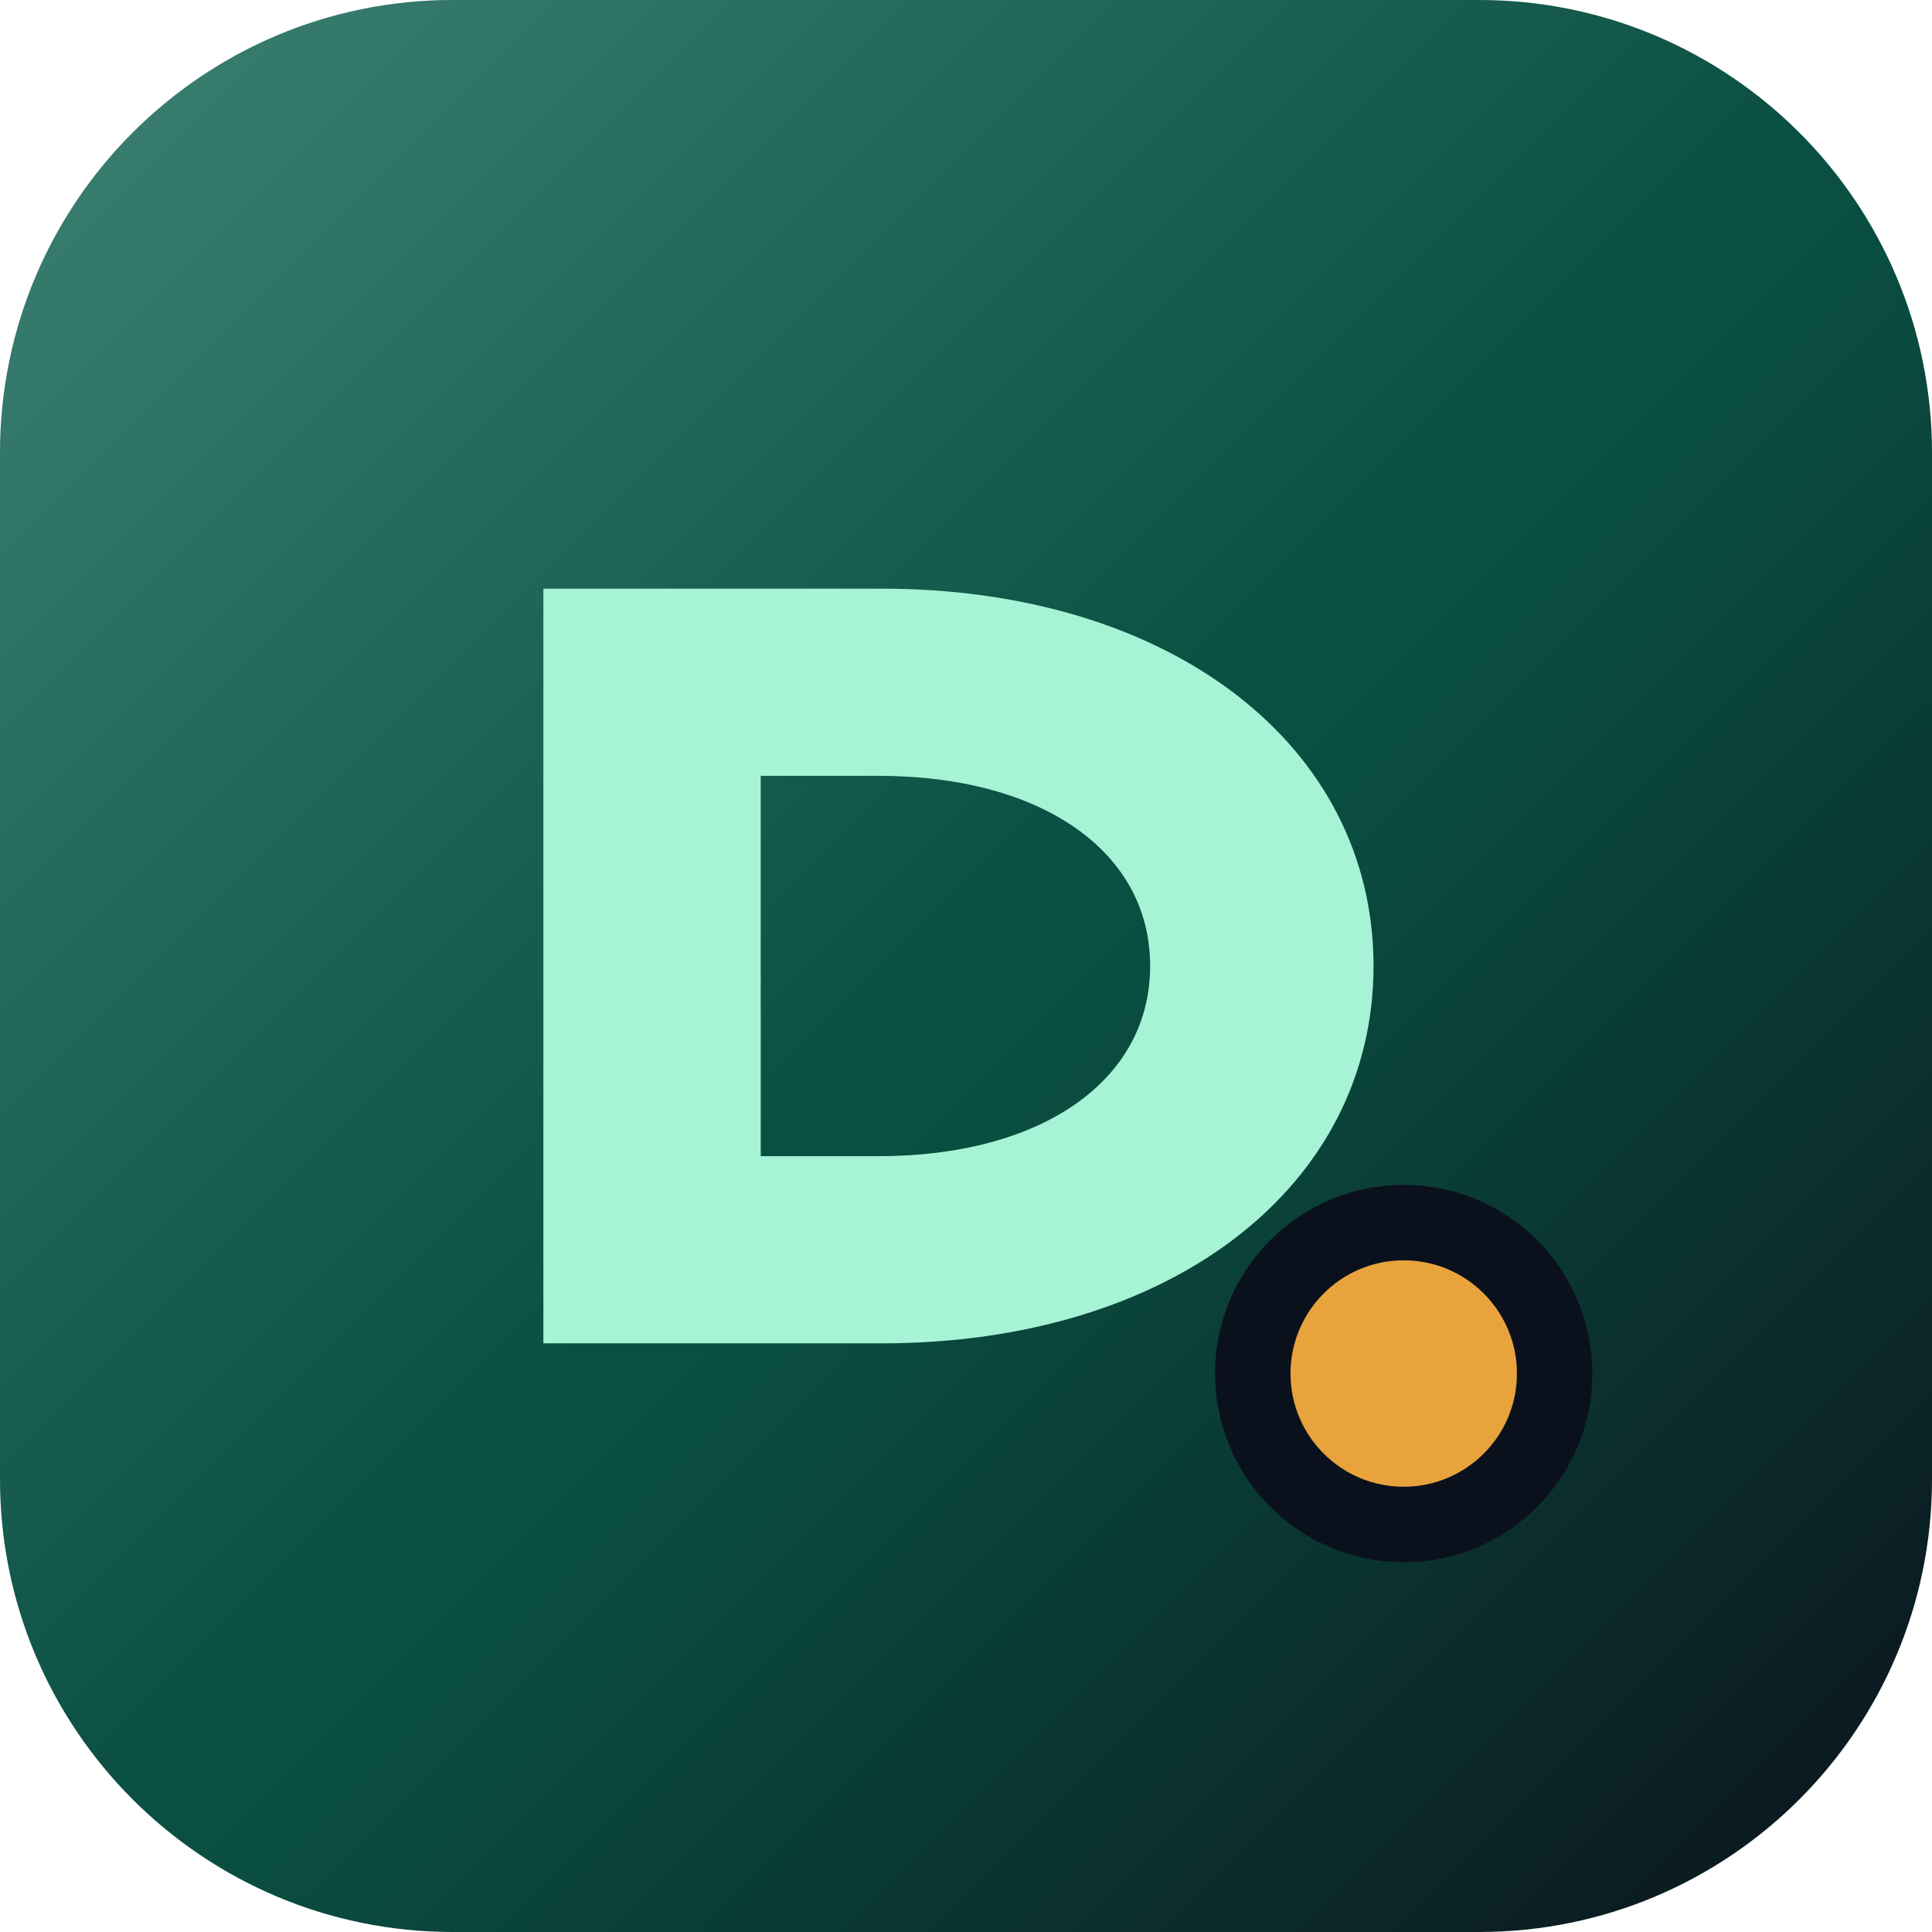
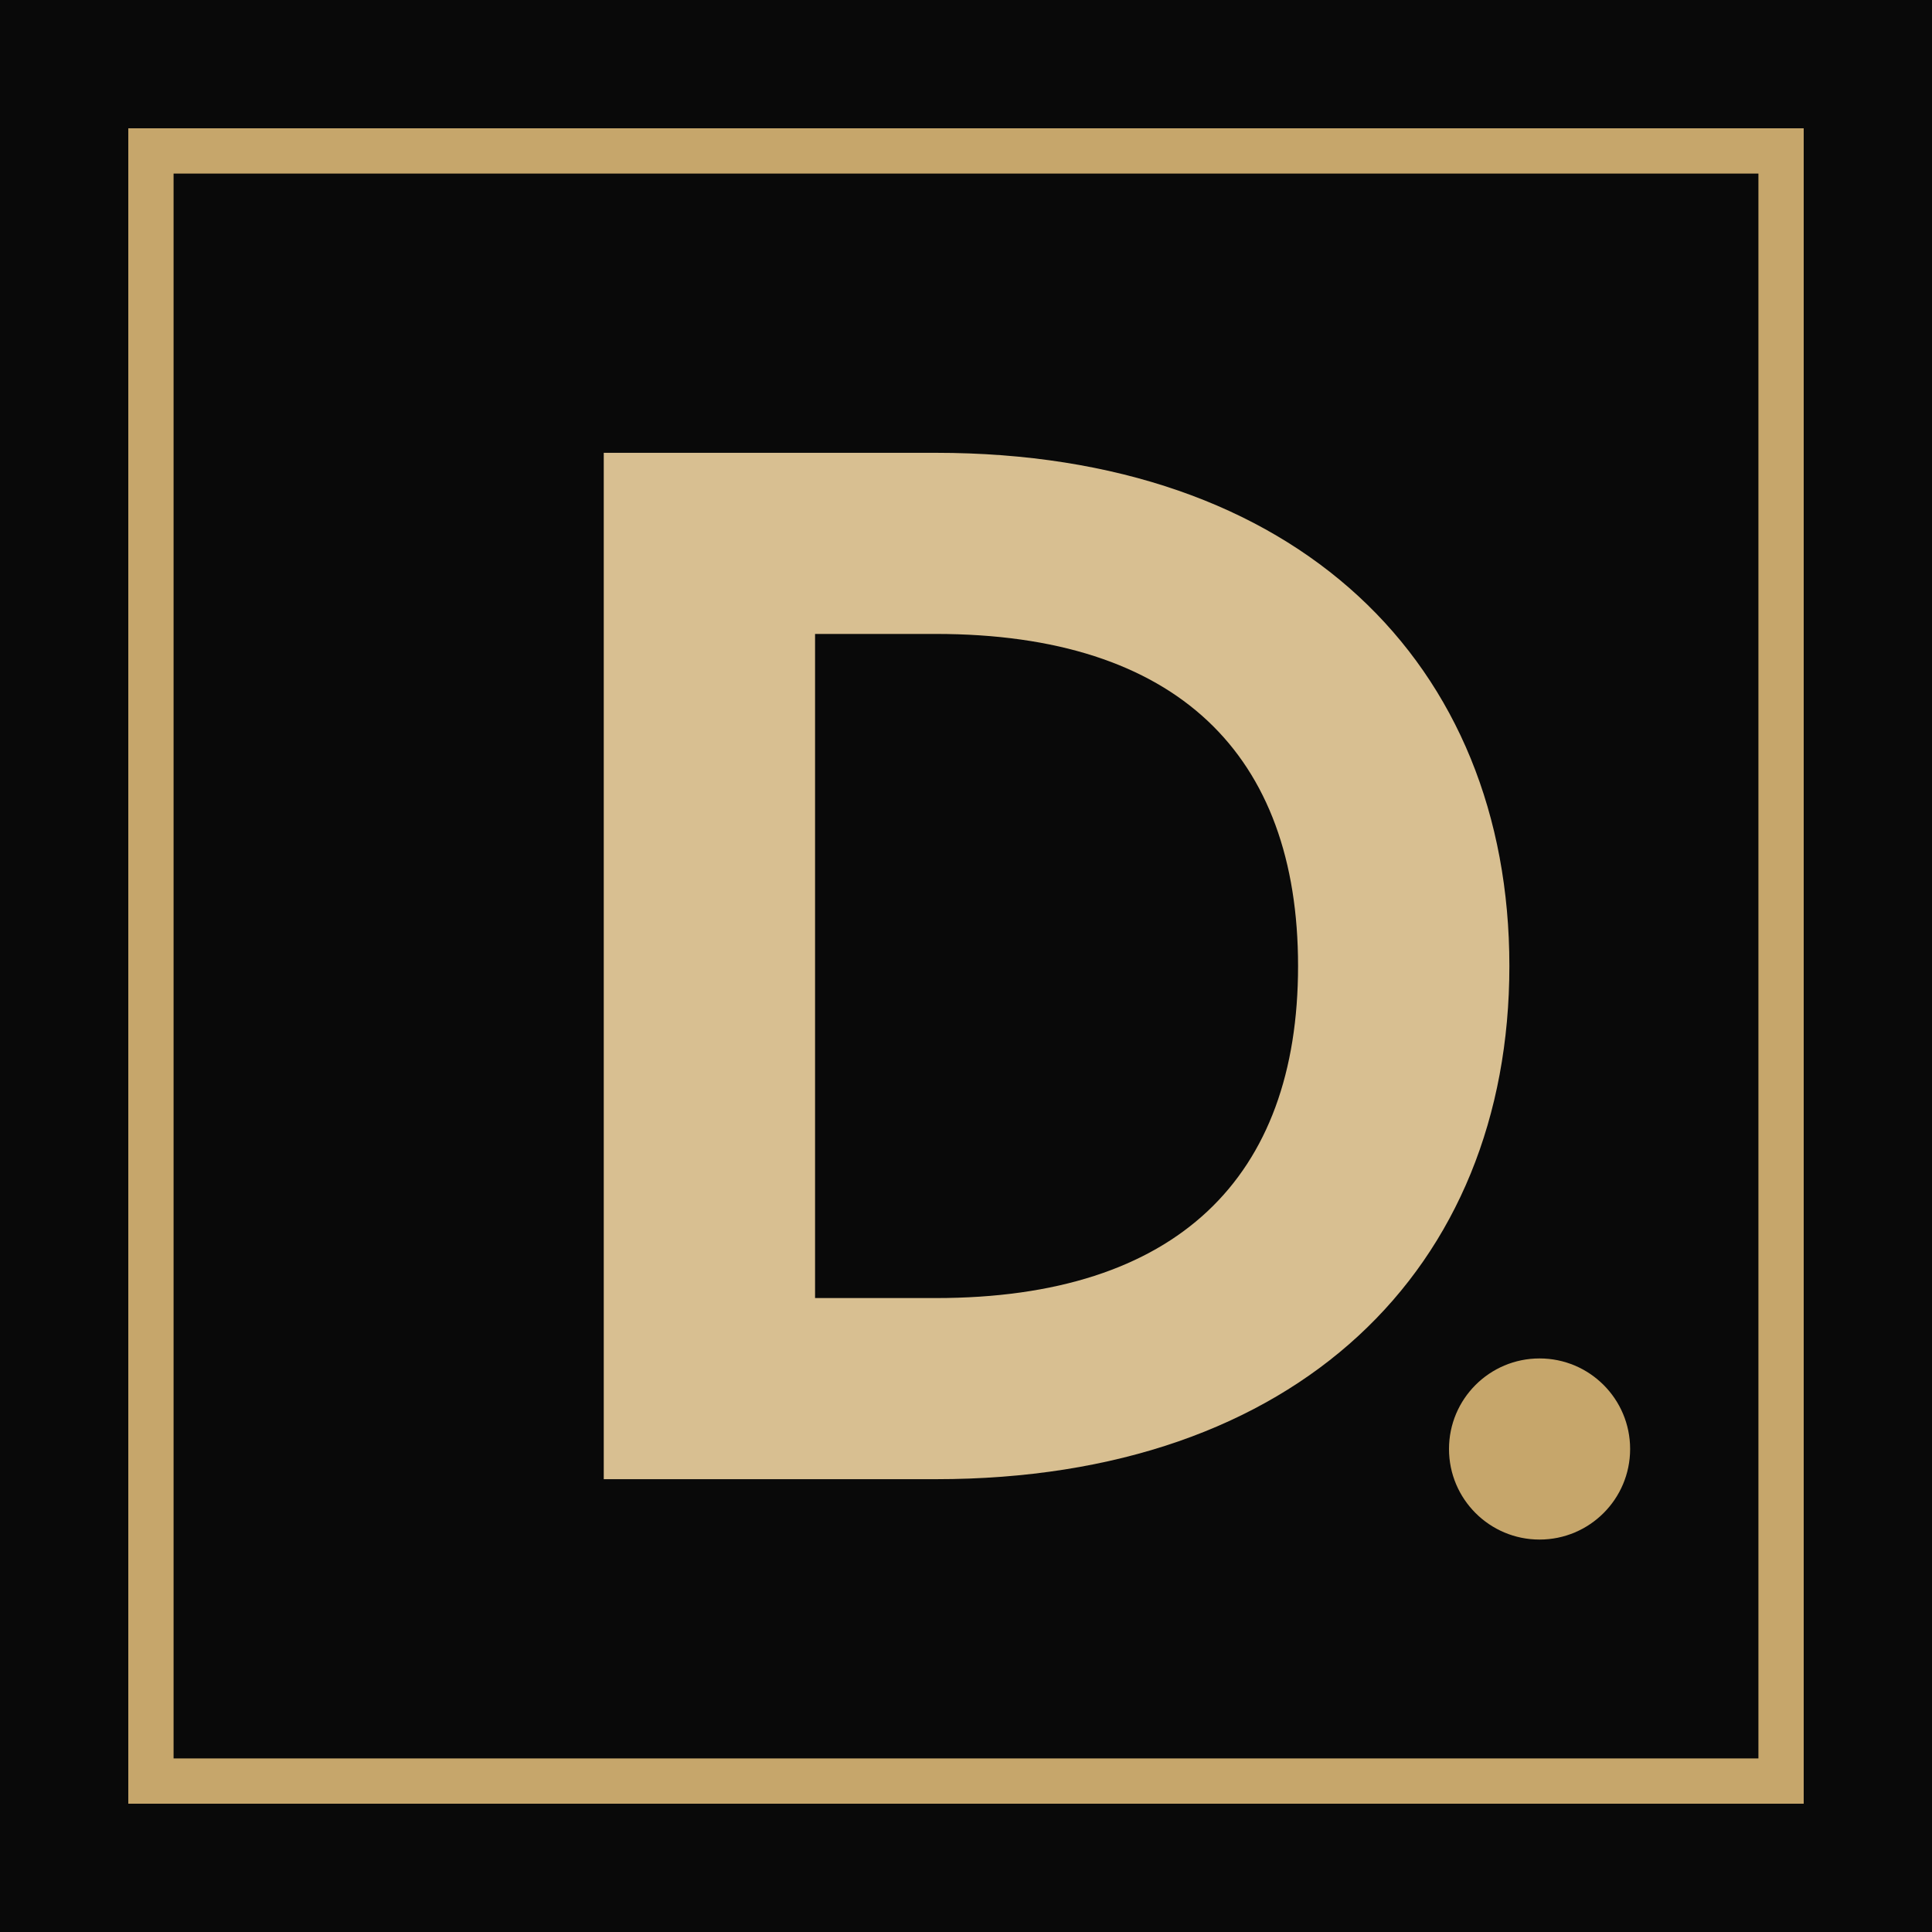
- <svg xmlns="http://www.w3.org/2000/svg" viewBox="0 0 64 64" width="64" height="64" role="img" aria-label="D'Luca Connect">
-   <defs>
-     <linearGradient id="bg" x1="0" y1="0" x2="1" y2="1">
-       <stop offset="0" stop-color="#095F4D" />
-       <stop offset="0.55" stop-color="#0A4E41" />
-       <stop offset="1" stop-color="#0B111C" />
-     </linearGradient>
-     <linearGradient id="gloss" x1="0" y1="0" x2="1" y2="1">
-       <stop offset="0" stop-color="#ffffff" stop-opacity="0.22" />
-       <stop offset="0.5" stop-color="#ffffff" stop-opacity="0" />
-     </linearGradient>
-   </defs>
-   <rect width="64" height="64" rx="15" fill="url(#bg)" />
-   <rect width="64" height="64" rx="15" fill="url(#gloss)" />
-   <path d="M18 19.5h11.2c9.6 0 16.3 5.2 16.3 12.5S38.8 44.5 29.2 44.5H18V19.5Zm7.2 6.2v12.6h3.9c5.4 0 9-2.5 9-6.3s-3.6-6.3-9-6.3h-3.9Z" fill="#A6F3D5" />
-   <circle cx="46.5" cy="45.5" r="5" fill="#E8A33D" />
-   <circle cx="46.5" cy="45.5" r="5" fill="none" stroke="#0B111C" stroke-width="2.5" />
+ <svg xmlns="http://www.w3.org/2000/svg" viewBox="0 0 64 64" role="img" aria-label="D'Luca Connect">
+   <rect width="64" height="64" fill="#090909" />
+   <rect x="5" y="5" width="54" height="54" fill="none" stroke="#C6A66B" stroke-width="1.5" />
+   <path d="M20 15h11c12 0 19 7 19 17S43 49 31 49H20V15Zm7 6v22h4c8 0 12-4 12-11S39 21 31 21h-4Z" fill="#D8BF91" />
+   <circle cx="51" cy="48" r="3" fill="#C6A66B" />
</svg>
